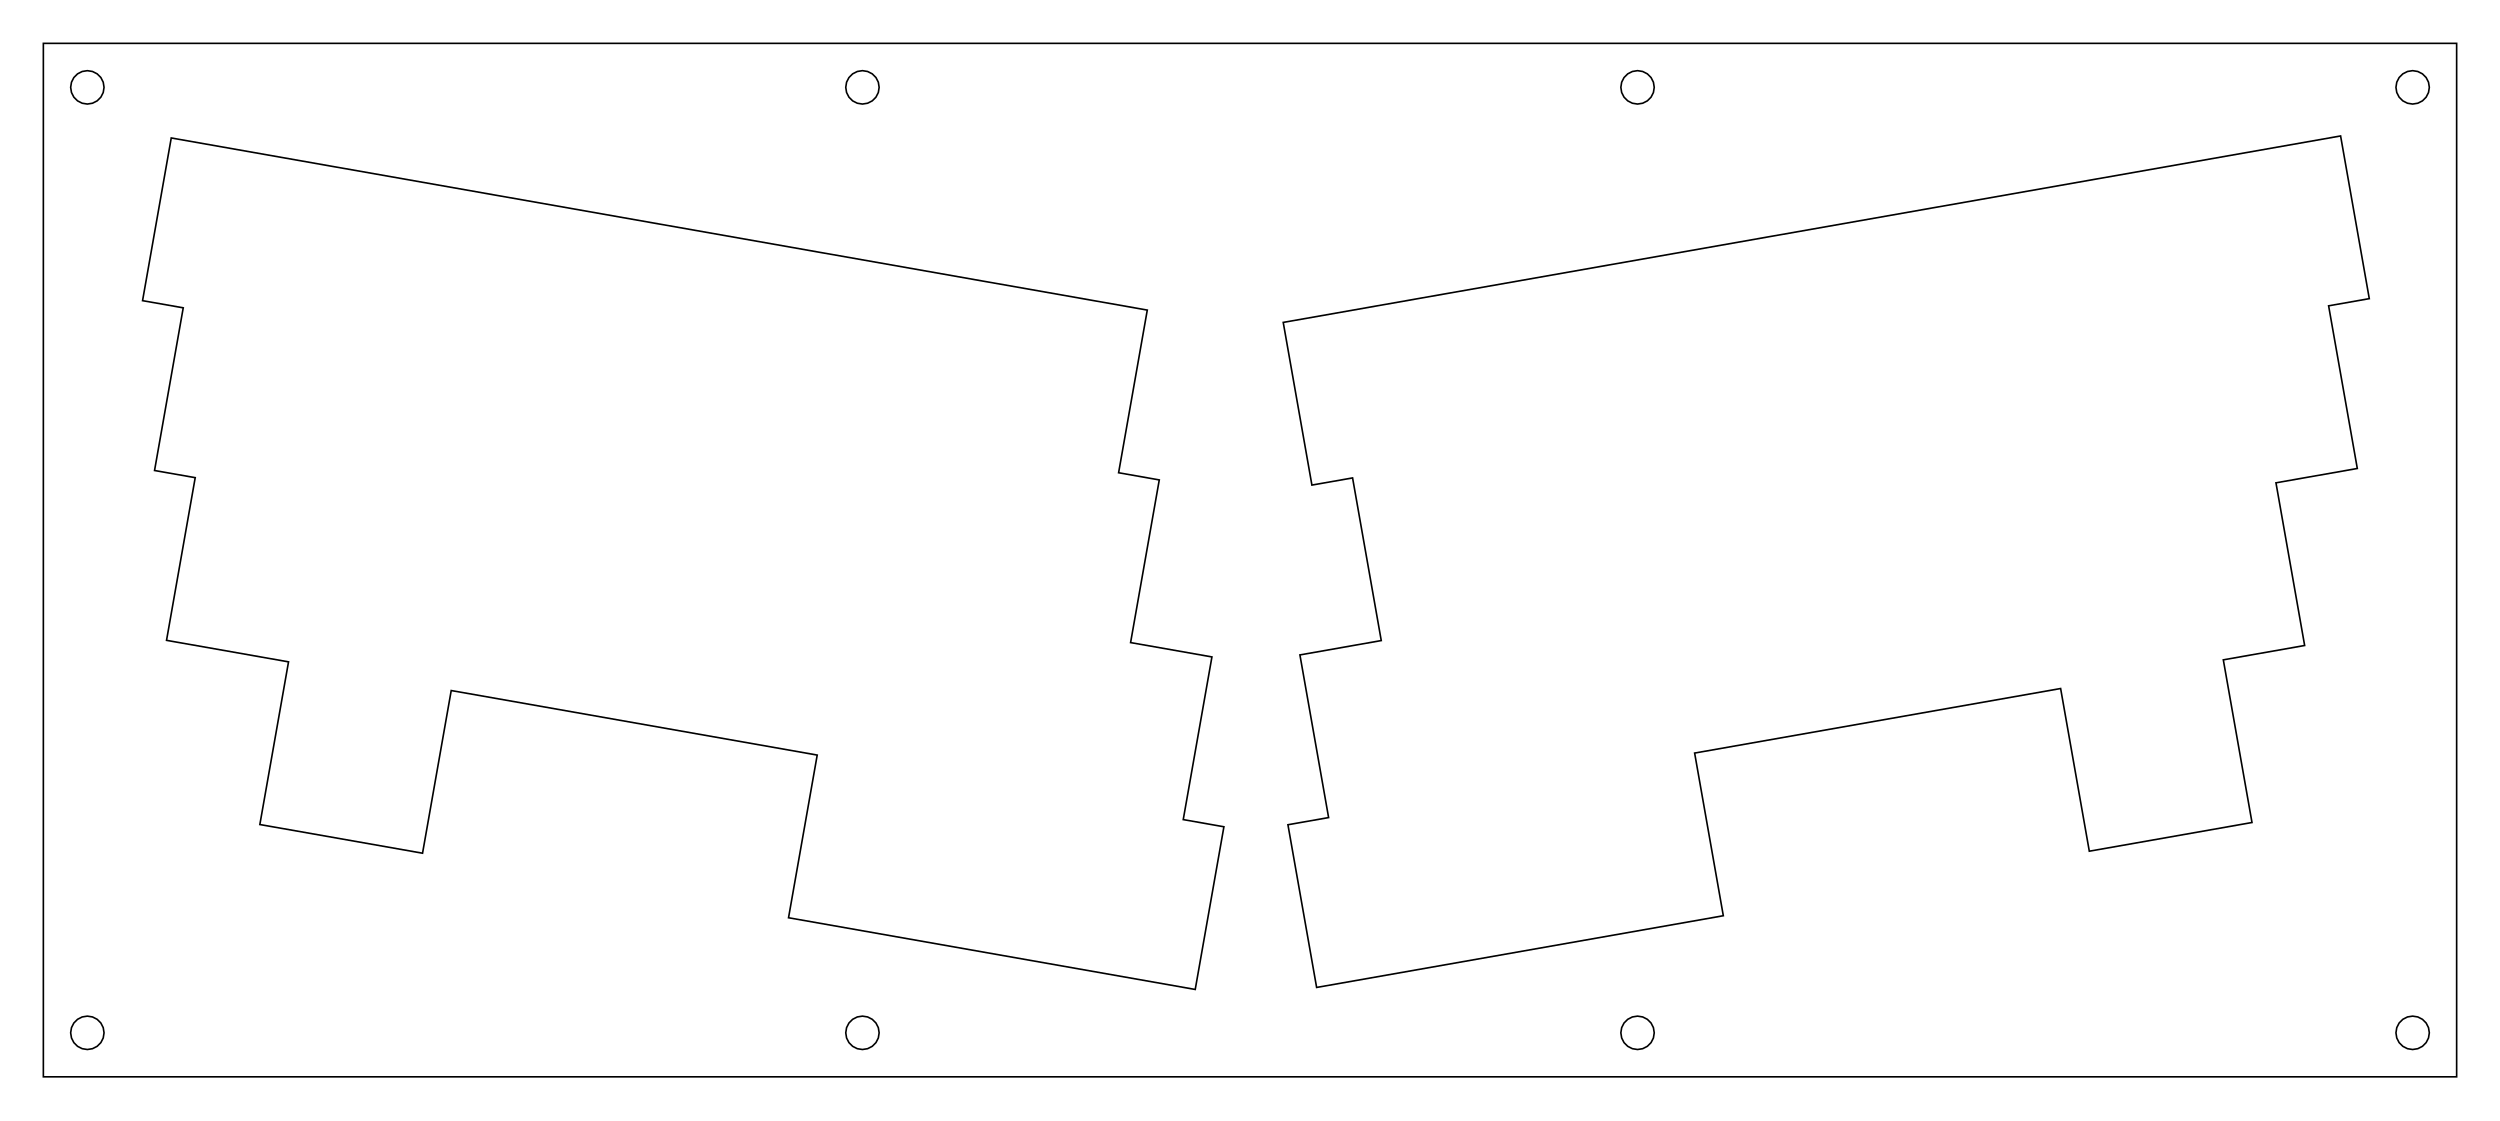
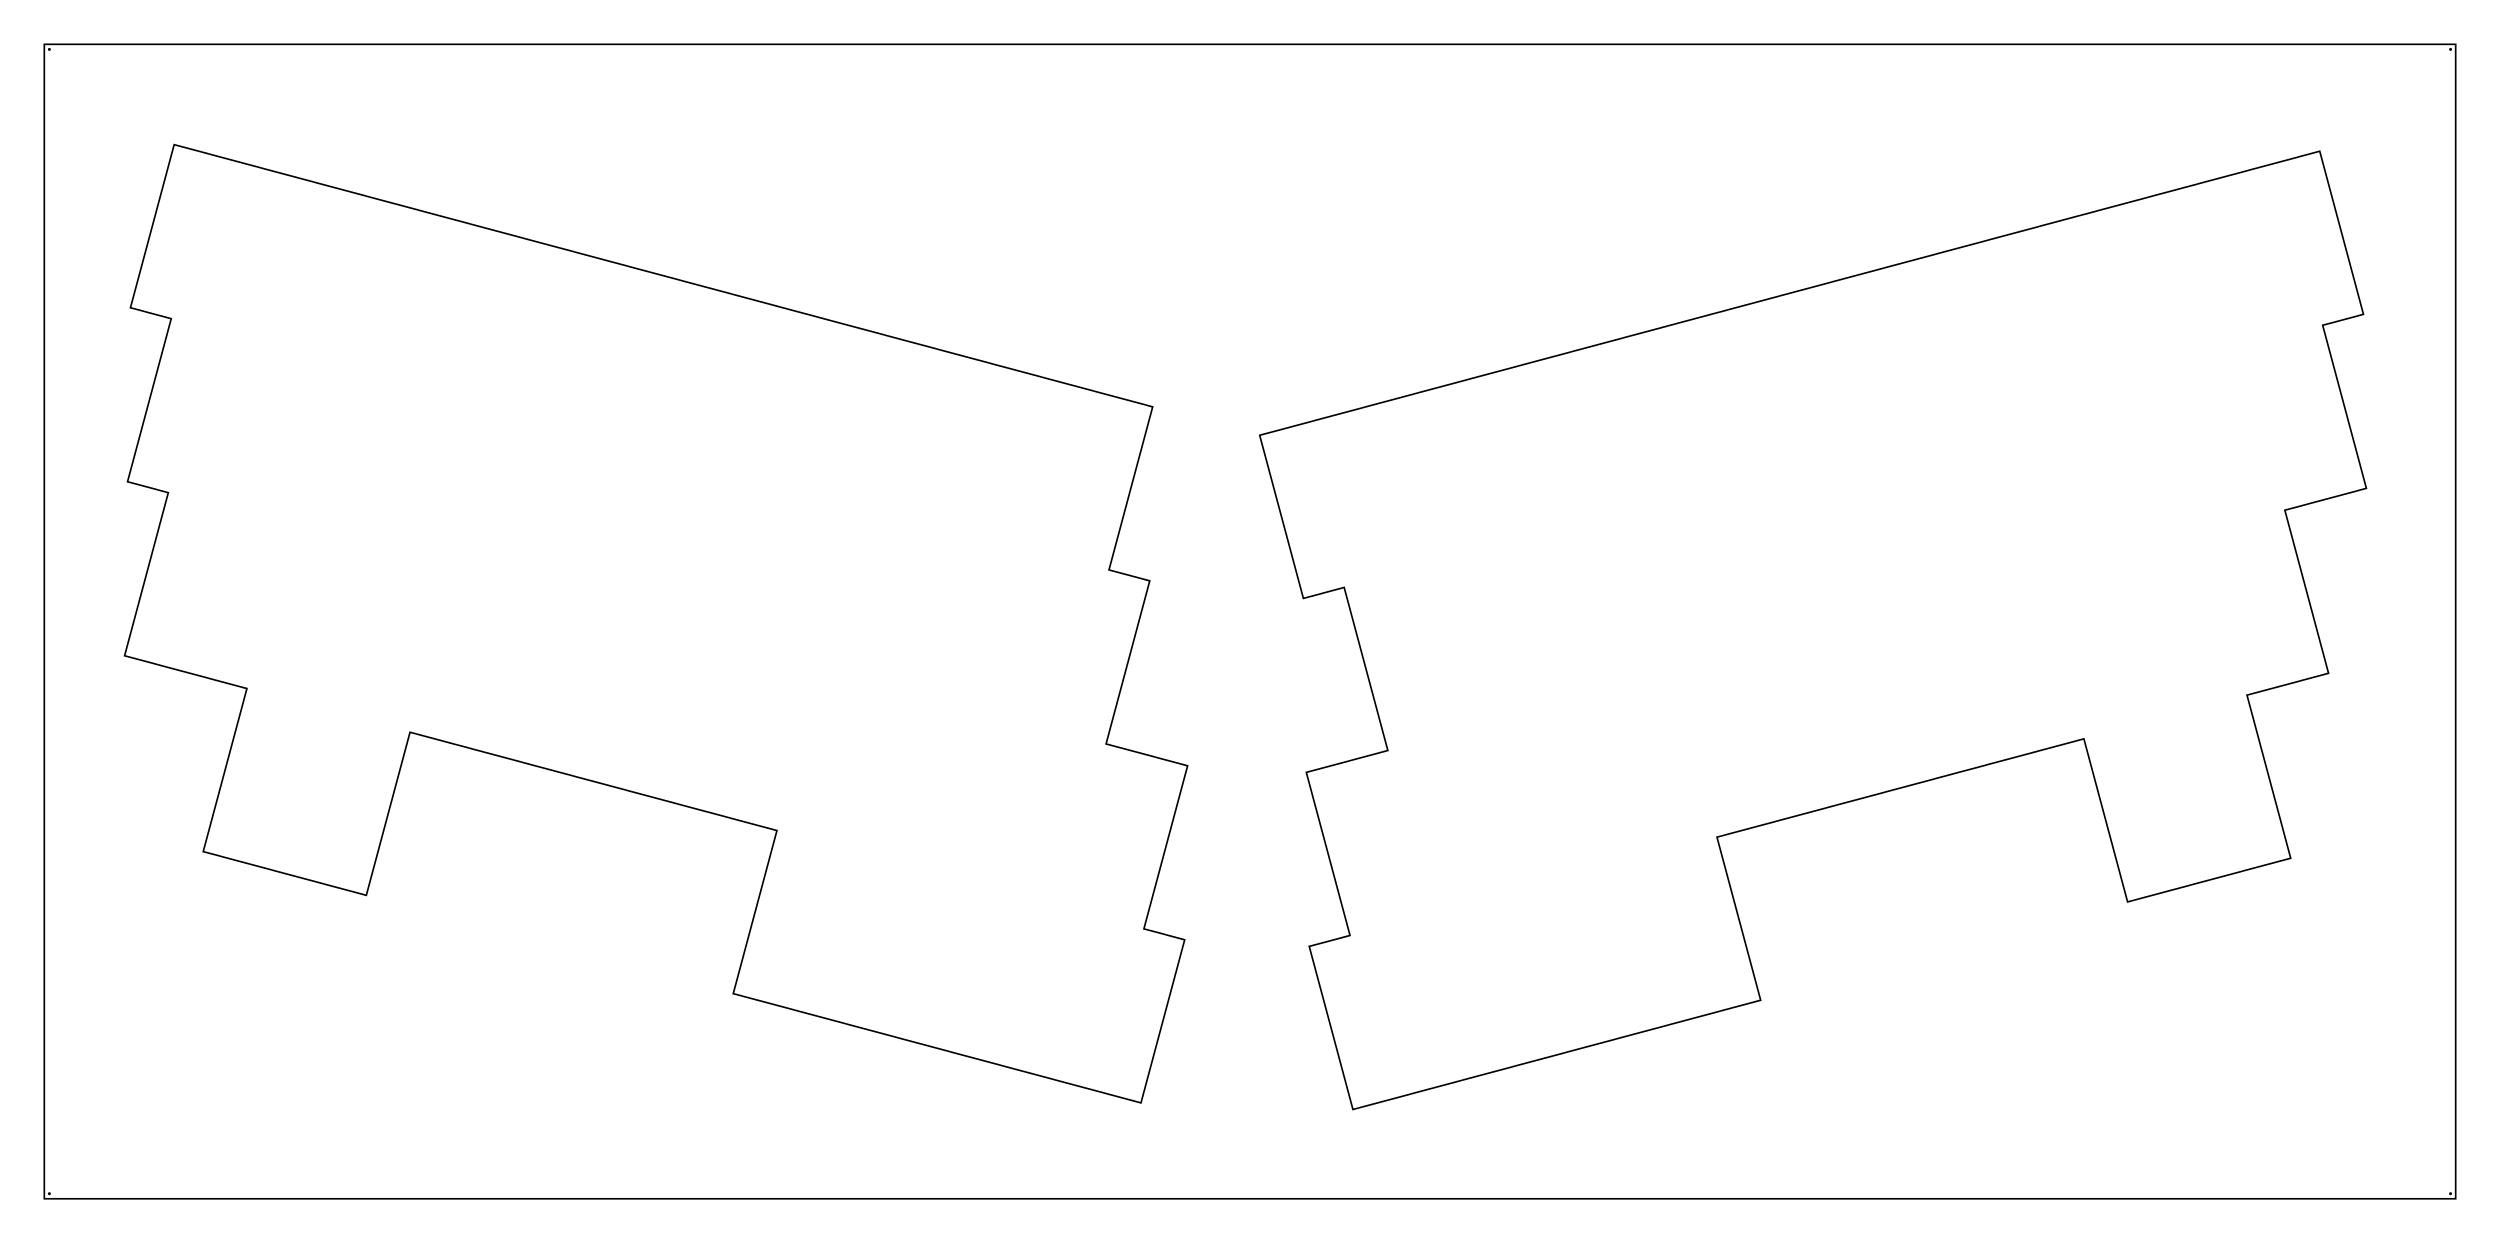
- <svg xmlns="http://www.w3.org/2000/svg" width="288.321mm" height="129.188mm" viewBox="0.000 0.000 288.321 129.188">
-   <polygon points="283.321,124.188 5.000,124.188 5.000,5.000 283.321,5.000" style="fill:none;stroke-width:0.05mm;stroke:black" />
-   <polygon points="9.480,117.282 8.943,117.556 8.517,117.981 8.244,118.518 8.148,119.113 8.244,119.708 8.517,120.244 8.943,120.670 9.480,120.944 10.074,121.038 10.669,120.944 11.206,120.670 11.632,120.244 11.905,119.708 11.999,119.113 11.905,118.518 11.632,117.981 11.206,117.556 10.669,117.282 10.074,117.188" style="fill:none;stroke-width:0.05mm;stroke:black" />
-   <polygon points="98.870,117.282 98.333,117.556 97.908,117.981 97.634,118.518 97.540,119.113 97.634,119.708 97.908,120.244 98.333,120.670 98.870,120.944 99.465,121.038 100.060,120.944 100.596,120.670 101.022,120.244 101.296,119.708 101.390,119.113 101.296,118.518 101.022,117.981 100.596,117.556 100.060,117.282 99.465,117.188" style="fill:none;stroke-width:0.05mm;stroke:black" />
-   <polygon points="188.260,117.282 187.724,117.556 187.298,117.981 187.025,118.518 186.930,119.113 187.025,119.708 187.298,120.244 187.724,120.670 188.260,120.944 188.855,121.038 189.450,120.944 189.987,120.670 190.413,120.244 190.686,119.708 190.780,119.113 190.686,118.518 190.413,117.981 189.987,117.556 189.450,117.282 188.855,117.188" style="fill:none;stroke-width:0.05mm;stroke:black" />
-   <polygon points="277.651,117.282 277.114,117.556 276.688,117.981 276.415,118.518 276.321,119.113 276.415,119.708 276.688,120.244 277.114,120.670 277.651,120.944 278.246,121.038 278.841,120.944 279.377,120.670 279.803,120.244 280.076,119.708 280.171,119.113 280.076,118.518 279.803,117.981 279.377,117.556 278.841,117.282 278.246,117.188" style="fill:none;stroke-width:0.05mm;stroke:black" />
-   <polygon points="16.441,34.675 21.132,35.502 17.823,54.262 22.514,55.089 19.206,73.850 33.276,76.331 29.968,95.092 48.731,98.400 52.039,79.639 94.248,87.082 90.940,105.843 137.843,114.113 141.152,95.350 136.461,94.523 139.770,75.763 130.389,74.109 133.697,55.348 129.007,54.521 132.315,35.761 113.553,32.452 113.553,32.453 94.792,29.144 94.792,29.145 76.031,25.836 76.031,25.837 57.271,22.528 57.271,22.529 38.510,19.220 38.510,19.221 19.750,15.912" style="fill:none;stroke-width:0.05mm;stroke:black" />
-   <polygon points="241.796,20.642 241.796,20.641 223.036,23.950 223.036,23.949 204.275,27.258 204.275,27.257 185.515,30.566 185.515,30.565 166.754,33.874 166.754,33.873 147.992,37.182 151.300,55.944 155.990,55.117 159.298,73.876 149.917,75.530 153.226,94.290 148.535,95.117 151.844,113.880 198.747,105.610 195.439,86.849 237.648,79.406 240.956,98.167 259.719,94.859 256.411,76.098 265.791,74.444 262.483,55.683 271.864,54.029 268.555,35.269 273.246,34.442 269.937,15.679" style="fill:none;stroke-width:0.05mm;stroke:black" />
-   <polygon points="9.480,8.244 8.943,8.517 8.517,8.943 8.244,9.480 8.148,10.075 8.244,10.669 8.517,11.206 8.943,11.632 9.480,11.905 10.074,12.000 10.669,11.905 11.206,11.632 11.632,11.206 11.905,10.669 11.999,10.075 11.905,9.480 11.632,8.943 11.206,8.517 10.669,8.244 10.074,8.150" style="fill:none;stroke-width:0.05mm;stroke:black" />
-   <polygon points="277.651,8.244 277.114,8.517 276.688,8.943 276.415,9.480 276.321,10.075 276.415,10.669 276.688,11.206 277.114,11.632 277.651,11.905 278.246,12.000 278.841,11.905 279.377,11.632 279.803,11.206 280.076,10.669 280.171,10.075 280.076,9.480 279.803,8.943 279.377,8.517 278.841,8.244 278.246,8.148" style="fill:none;stroke-width:0.05mm;stroke:black" />
-   <polygon points="188.260,8.244 187.724,8.517 187.298,8.943 187.025,9.480 186.930,10.075 187.025,10.669 187.298,11.206 187.724,11.632 188.260,11.905 188.855,12.000 189.450,11.905 189.987,11.632 190.413,11.206 190.686,10.669 190.780,10.075 190.686,9.480 190.413,8.943 189.987,8.517 189.450,8.244 188.855,8.148" style="fill:none;stroke-width:0.05mm;stroke:black" />
-   <polygon points="98.870,8.244 98.333,8.517 97.908,8.943 97.634,9.480 97.540,10.075 97.634,10.669 97.908,11.206 98.333,11.632 98.870,11.905 99.465,12.000 100.060,11.905 100.596,11.632 101.022,11.206 101.296,10.669 101.390,10.075 101.296,9.480 101.022,8.943 100.596,8.517 100.060,8.244 99.465,8.148" style="fill:none;stroke-width:0.05mm;stroke:black" />
+ <svg xmlns="http://www.w3.org/2000/svg" width="282.076mm" height="140.259mm" viewBox="0.000 0.000 282.076 140.259">
+   <polygon points="277.076,135.259 5.000,135.259 5.000,5.000 277.076,5.000" style="fill:none;stroke-width:0.05mm;stroke:black" />
+   <polygon points="5.551,134.612 5.530,134.623 5.514,134.640 5.503,134.661 5.499,134.684 5.503,134.707 5.514,134.728 5.530,134.744 5.551,134.755 5.574,134.759 5.598,134.755 5.619,134.744 5.635,134.728 5.646,134.707 5.649,134.684 5.646,134.661 5.635,134.640 5.619,134.623 5.598,134.612 5.574,134.609" style="fill:none;stroke-width:0.05mm;stroke:black" />
+   <polygon points="276.478,134.612 276.457,134.623 276.440,134.640 276.430,134.661 276.426,134.684 276.430,134.707 276.440,134.728 276.457,134.744 276.478,134.755 276.501,134.759 276.524,134.755 276.545,134.744 276.562,134.728 276.572,134.707 276.576,134.684 276.572,134.661 276.562,134.640 276.545,134.623 276.524,134.612 276.501,134.609" style="fill:none;stroke-width:0.05mm;stroke:black" />
+   <polygon points="234.138,24.461 234.138,24.460 142.132,49.113 147.063,67.516 151.664,66.283 156.593,84.682 147.393,87.147 152.324,105.548 147.723,106.781 152.654,125.184 198.658,112.857 193.728,94.456 207.527,90.758 207.527,90.759 235.127,83.363 240.058,101.764 258.461,96.833 253.531,78.432 262.731,75.967 257.801,57.566 267.001,55.101 262.070,36.700 266.671,35.467 261.740,17.064" style="fill:none;stroke-width:0.05mm;stroke:black" />
+   <polygon points="14.721,34.726 19.321,35.959 14.391,54.359 18.991,55.591 14.060,73.993 27.862,77.691 22.931,96.091 41.333,101.022 46.264,82.622 87.664,93.715 82.734,112.115 128.738,124.442 133.669,106.039 129.068,104.806 133.999,86.406 124.799,83.941 129.729,65.540 125.128,64.307 130.059,45.906 93.258,36.046 93.258,36.045 19.652,16.323" style="fill:none;stroke-width:0.05mm;stroke:black" />
+   <polygon points="276.478,5.503 276.457,5.514 276.440,5.530 276.430,5.551 276.426,5.574 276.430,5.598 276.440,5.619 276.457,5.635 276.478,5.646 276.501,5.650 276.524,5.646 276.545,5.635 276.562,5.619 276.572,5.598 276.576,5.574 276.572,5.551 276.562,5.530 276.545,5.514 276.524,5.503 276.501,5.499" style="fill:none;stroke-width:0.05mm;stroke:black" />
+   <polygon points="5.551,5.503 5.530,5.514 5.514,5.530 5.503,5.551 5.499,5.574 5.503,5.598 5.514,5.619 5.530,5.635 5.551,5.646 5.574,5.649 5.598,5.646 5.619,5.635 5.635,5.619 5.646,5.598 5.649,5.574 5.646,5.551 5.635,5.530 5.619,5.514 5.598,5.503 5.574,5.499" style="fill:none;stroke-width:0.05mm;stroke:black" />
</svg>
